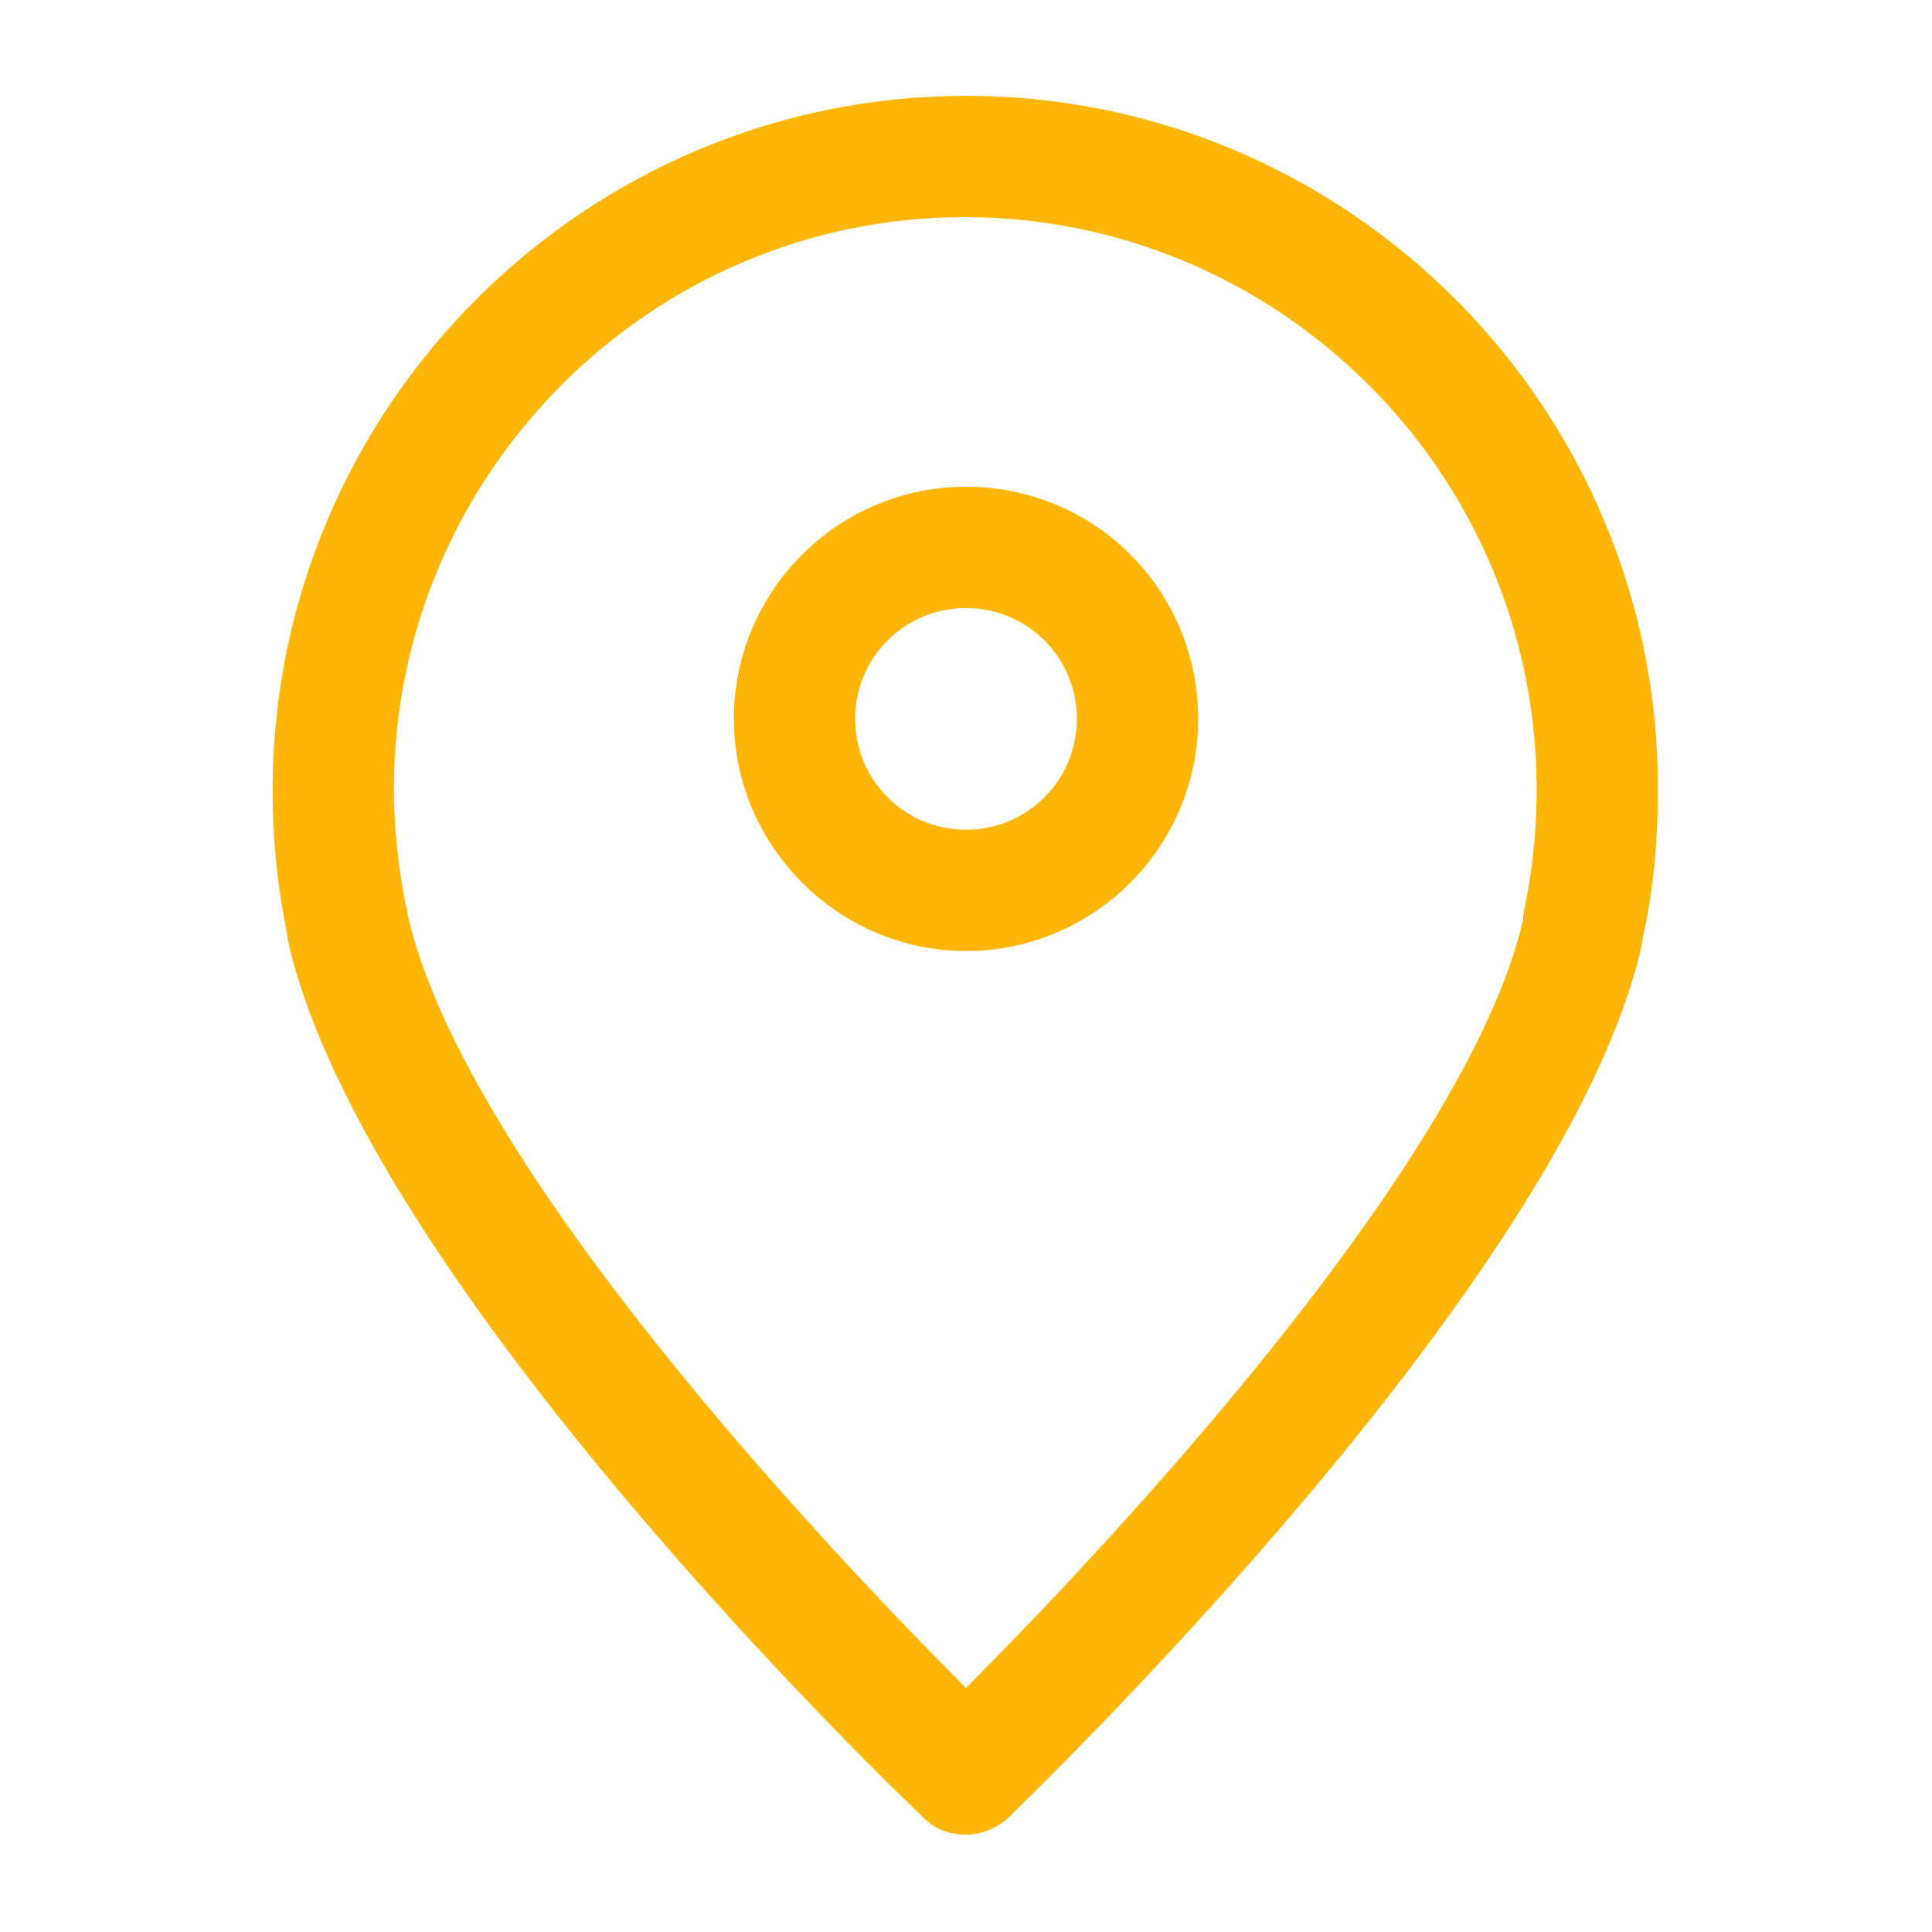
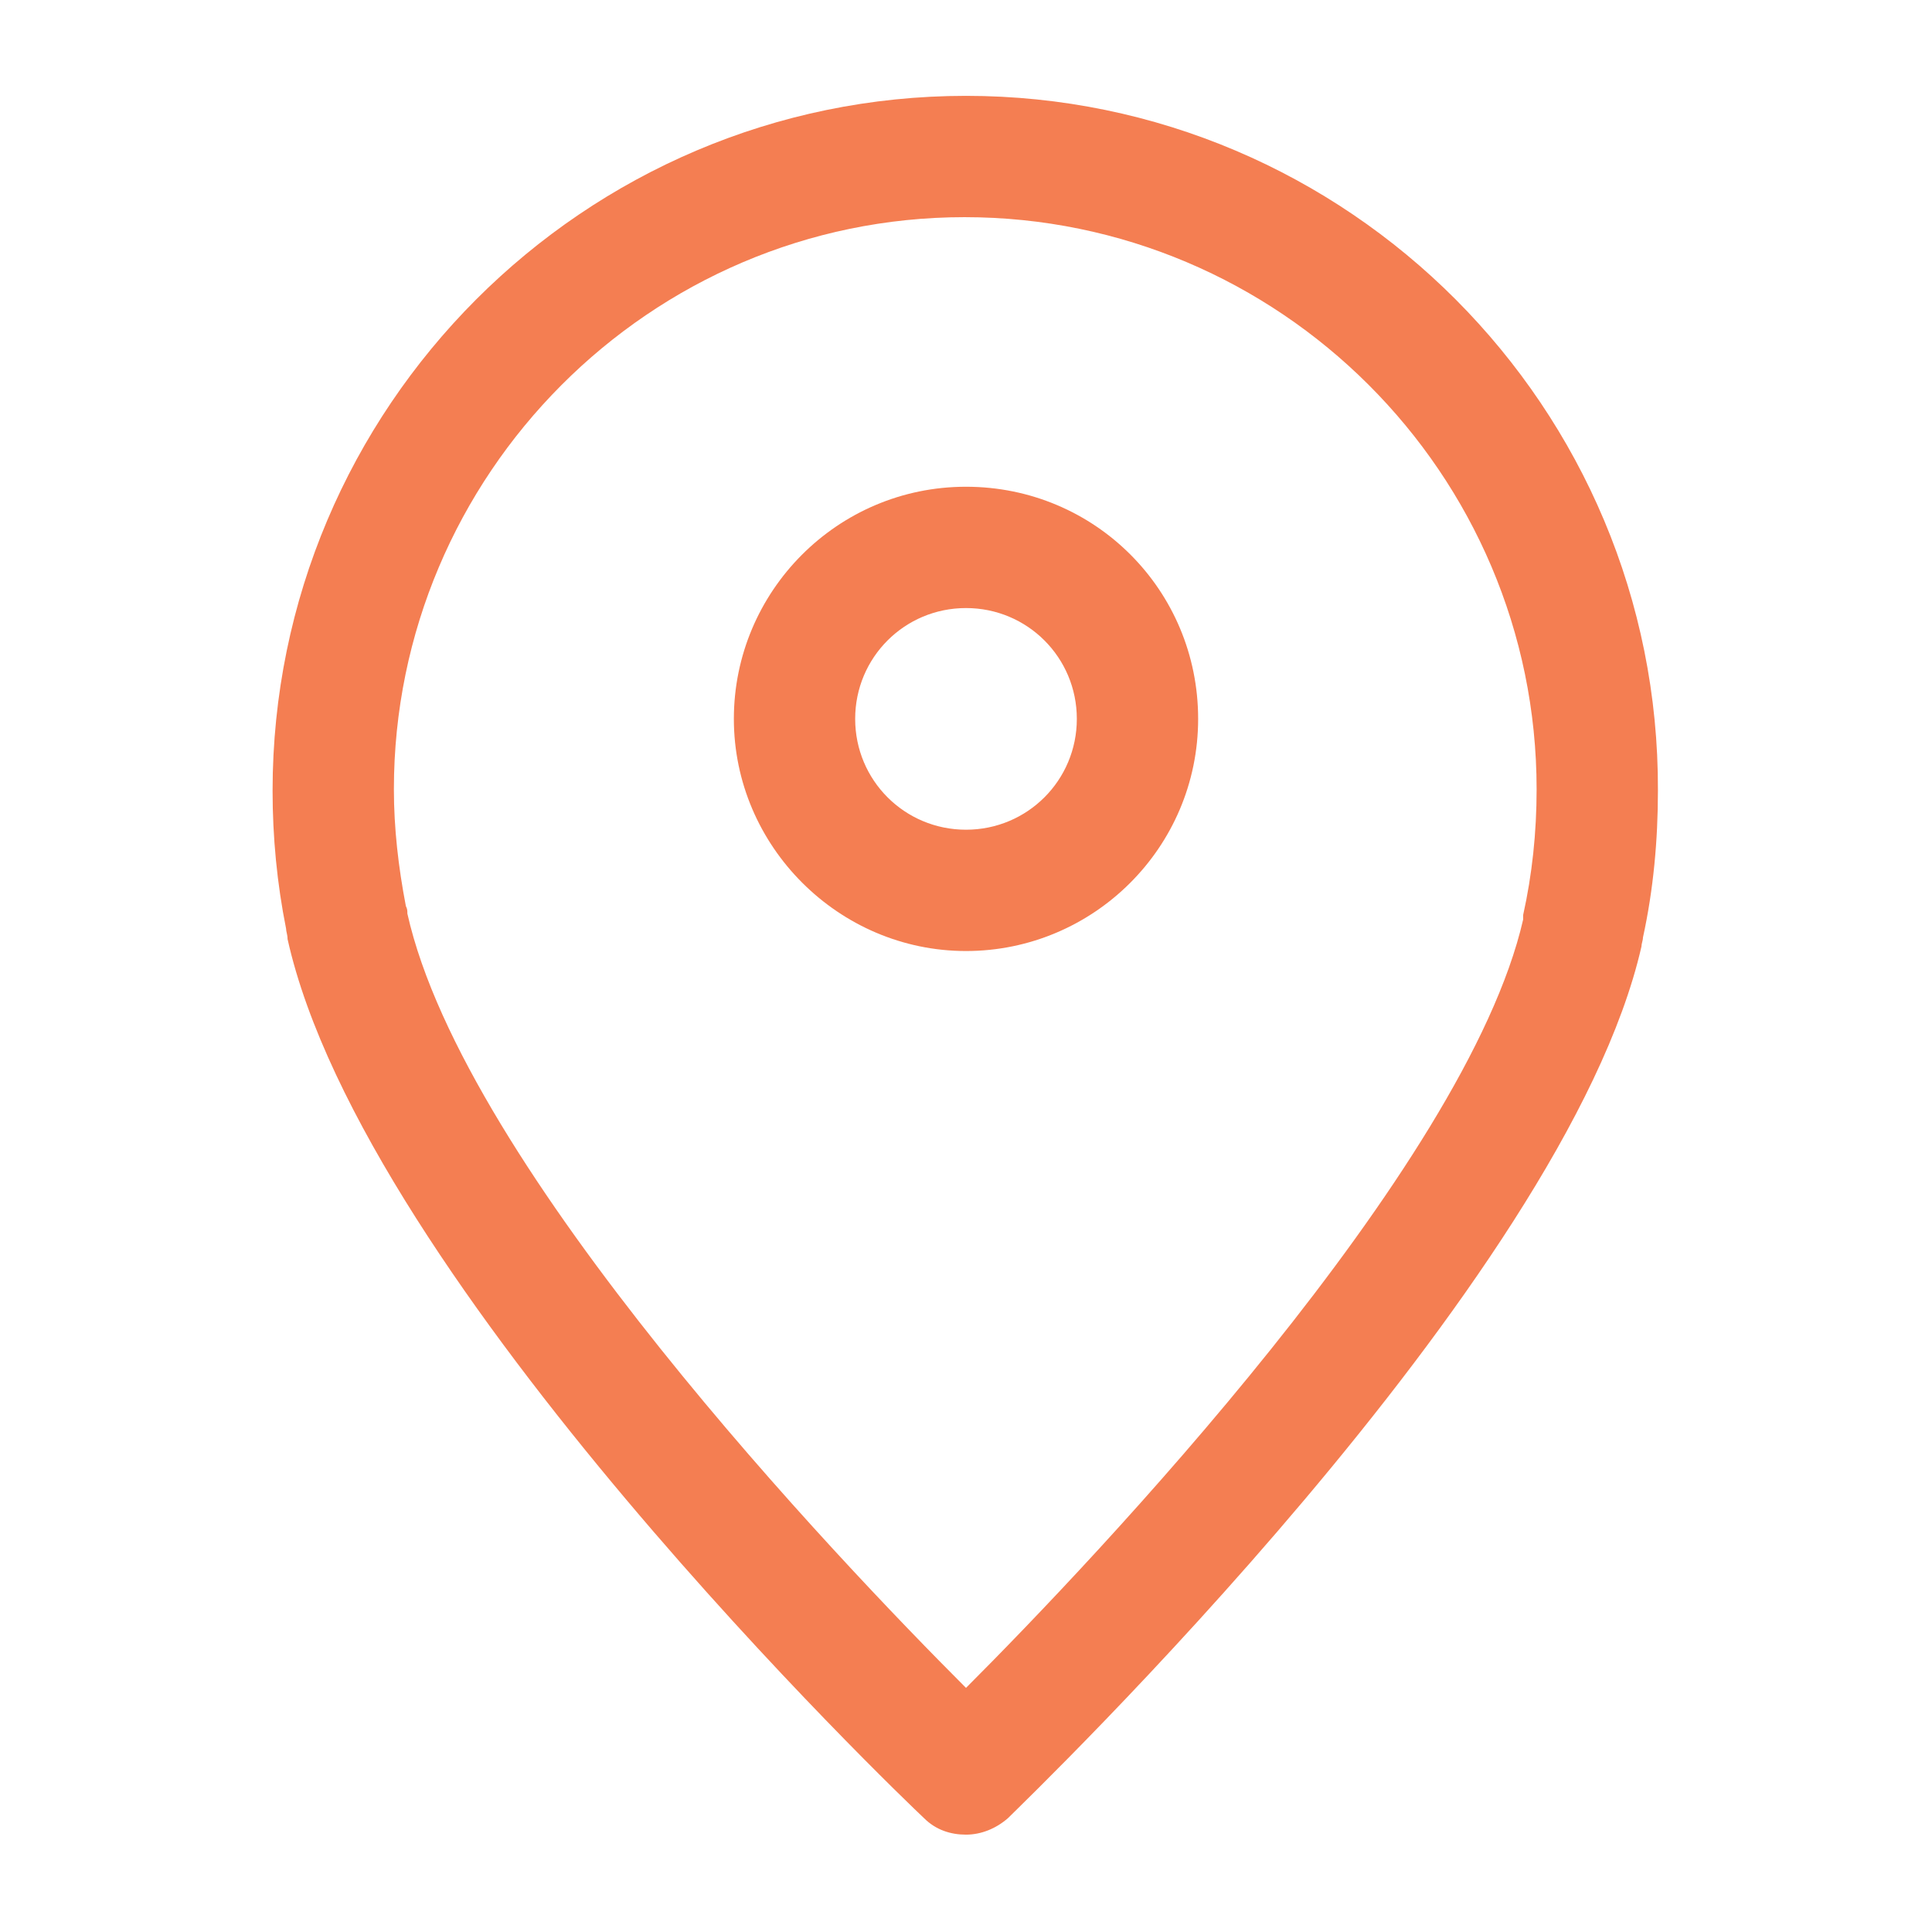
<svg xmlns="http://www.w3.org/2000/svg" version="1.1" viewBox="0 0 129 129" enable-background="new 0 0 129 129" width="512px" height="512px">
  <g>
    <g>
-       <path d="m64.5,6.4c-25.5,0-46.3,20.8-46.3,46.4-3.55271e-15,3.1 0.3,6.2 0.9,9.2 0,0.2 0.1,0.4 0.1,0.7 5.1,22.9 41,57.3 42.5,58.7 0.8,0.8 1.8,1.1 2.8,1.1 1,0 2-0.4 2.8-1.1 1.5-1.5 37.2-35.8 42.3-58.2 0-0.2 0.1-0.4 0.1-0.6 0.7-3.2 1-6.5 1-9.8 0.1-25.6-20.7-46.4-46.2-46.4zm37.2,54.7c0,0.2 0,0.1 0,0.3-3.8,16.6-28.7,42.8-37.2,51.3-8.5-8.5-33.5-34.7-37.3-51.7 0-0.2 0-0.3-0.1-0.5-0.5-2.6-0.8-5.2-0.8-7.8 0-21 17.1-38.2 38.1-38.2 21,0 38.2,17.1 38.2,38.2-1.42109e-14,2.9-0.3,5.7-0.9,8.4z" fill="#ffb606" />
-       <path d="m64.5,32.5c-8.6,0-15.5,7-15.5,15.5s7,15.5 15.5,15.5 15.5-6.9 15.5-15.5-6.9-15.5-15.5-15.5zm0,22.9c-4.1,0-7.4-3.3-7.4-7.4s3.3-7.4 7.4-7.4c4.1,0 7.4,3.3 7.4,7.4s-3.3,7.4-7.4,7.4z" fill="#ffb606" />
+       <path d="m64.5,6.4c-25.5,0-46.3,20.8-46.3,46.4-3.55271e-15,3.1 0.3,6.2 0.9,9.2 0,0.2 0.1,0.4 0.1,0.7 5.1,22.9 41,57.3 42.5,58.7 0.8,0.8 1.8,1.1 2.8,1.1 1,0 2-0.4 2.8-1.1 1.5-1.5 37.2-35.8 42.3-58.2 0-0.2 0.1-0.4 0.1-0.6 0.7-3.2 1-6.5 1-9.8 0.1-25.6-20.7-46.4-46.2-46.4zm37.2,54.7c0,0.2 0,0.1 0,0.3-3.8,16.6-28.7,42.8-37.2,51.3-8.5-8.5-33.5-34.7-37.3-51.7 0-0.2 0-0.3-0.1-0.5-0.5-2.6-0.8-5.2-0.8-7.8 0-21 17.1-38.2 38.1-38.2 21,0 38.2,17.1 38.2,38.2-1.42109e-14,2.9-0.3,5.7-0.9,8.4z" fill="#f47e52" />
+       <path d="m64.5,32.5c-8.6,0-15.5,7-15.5,15.5s7,15.5 15.5,15.5 15.5-6.9 15.5-15.5-6.9-15.5-15.5-15.5zm0,22.9c-4.1,0-7.4-3.3-7.4-7.4s3.3-7.4 7.4-7.4c4.1,0 7.4,3.3 7.4,7.4s-3.3,7.4-7.4,7.4z" fill="#f47e52" />
    </g>
  </g>
</svg>
